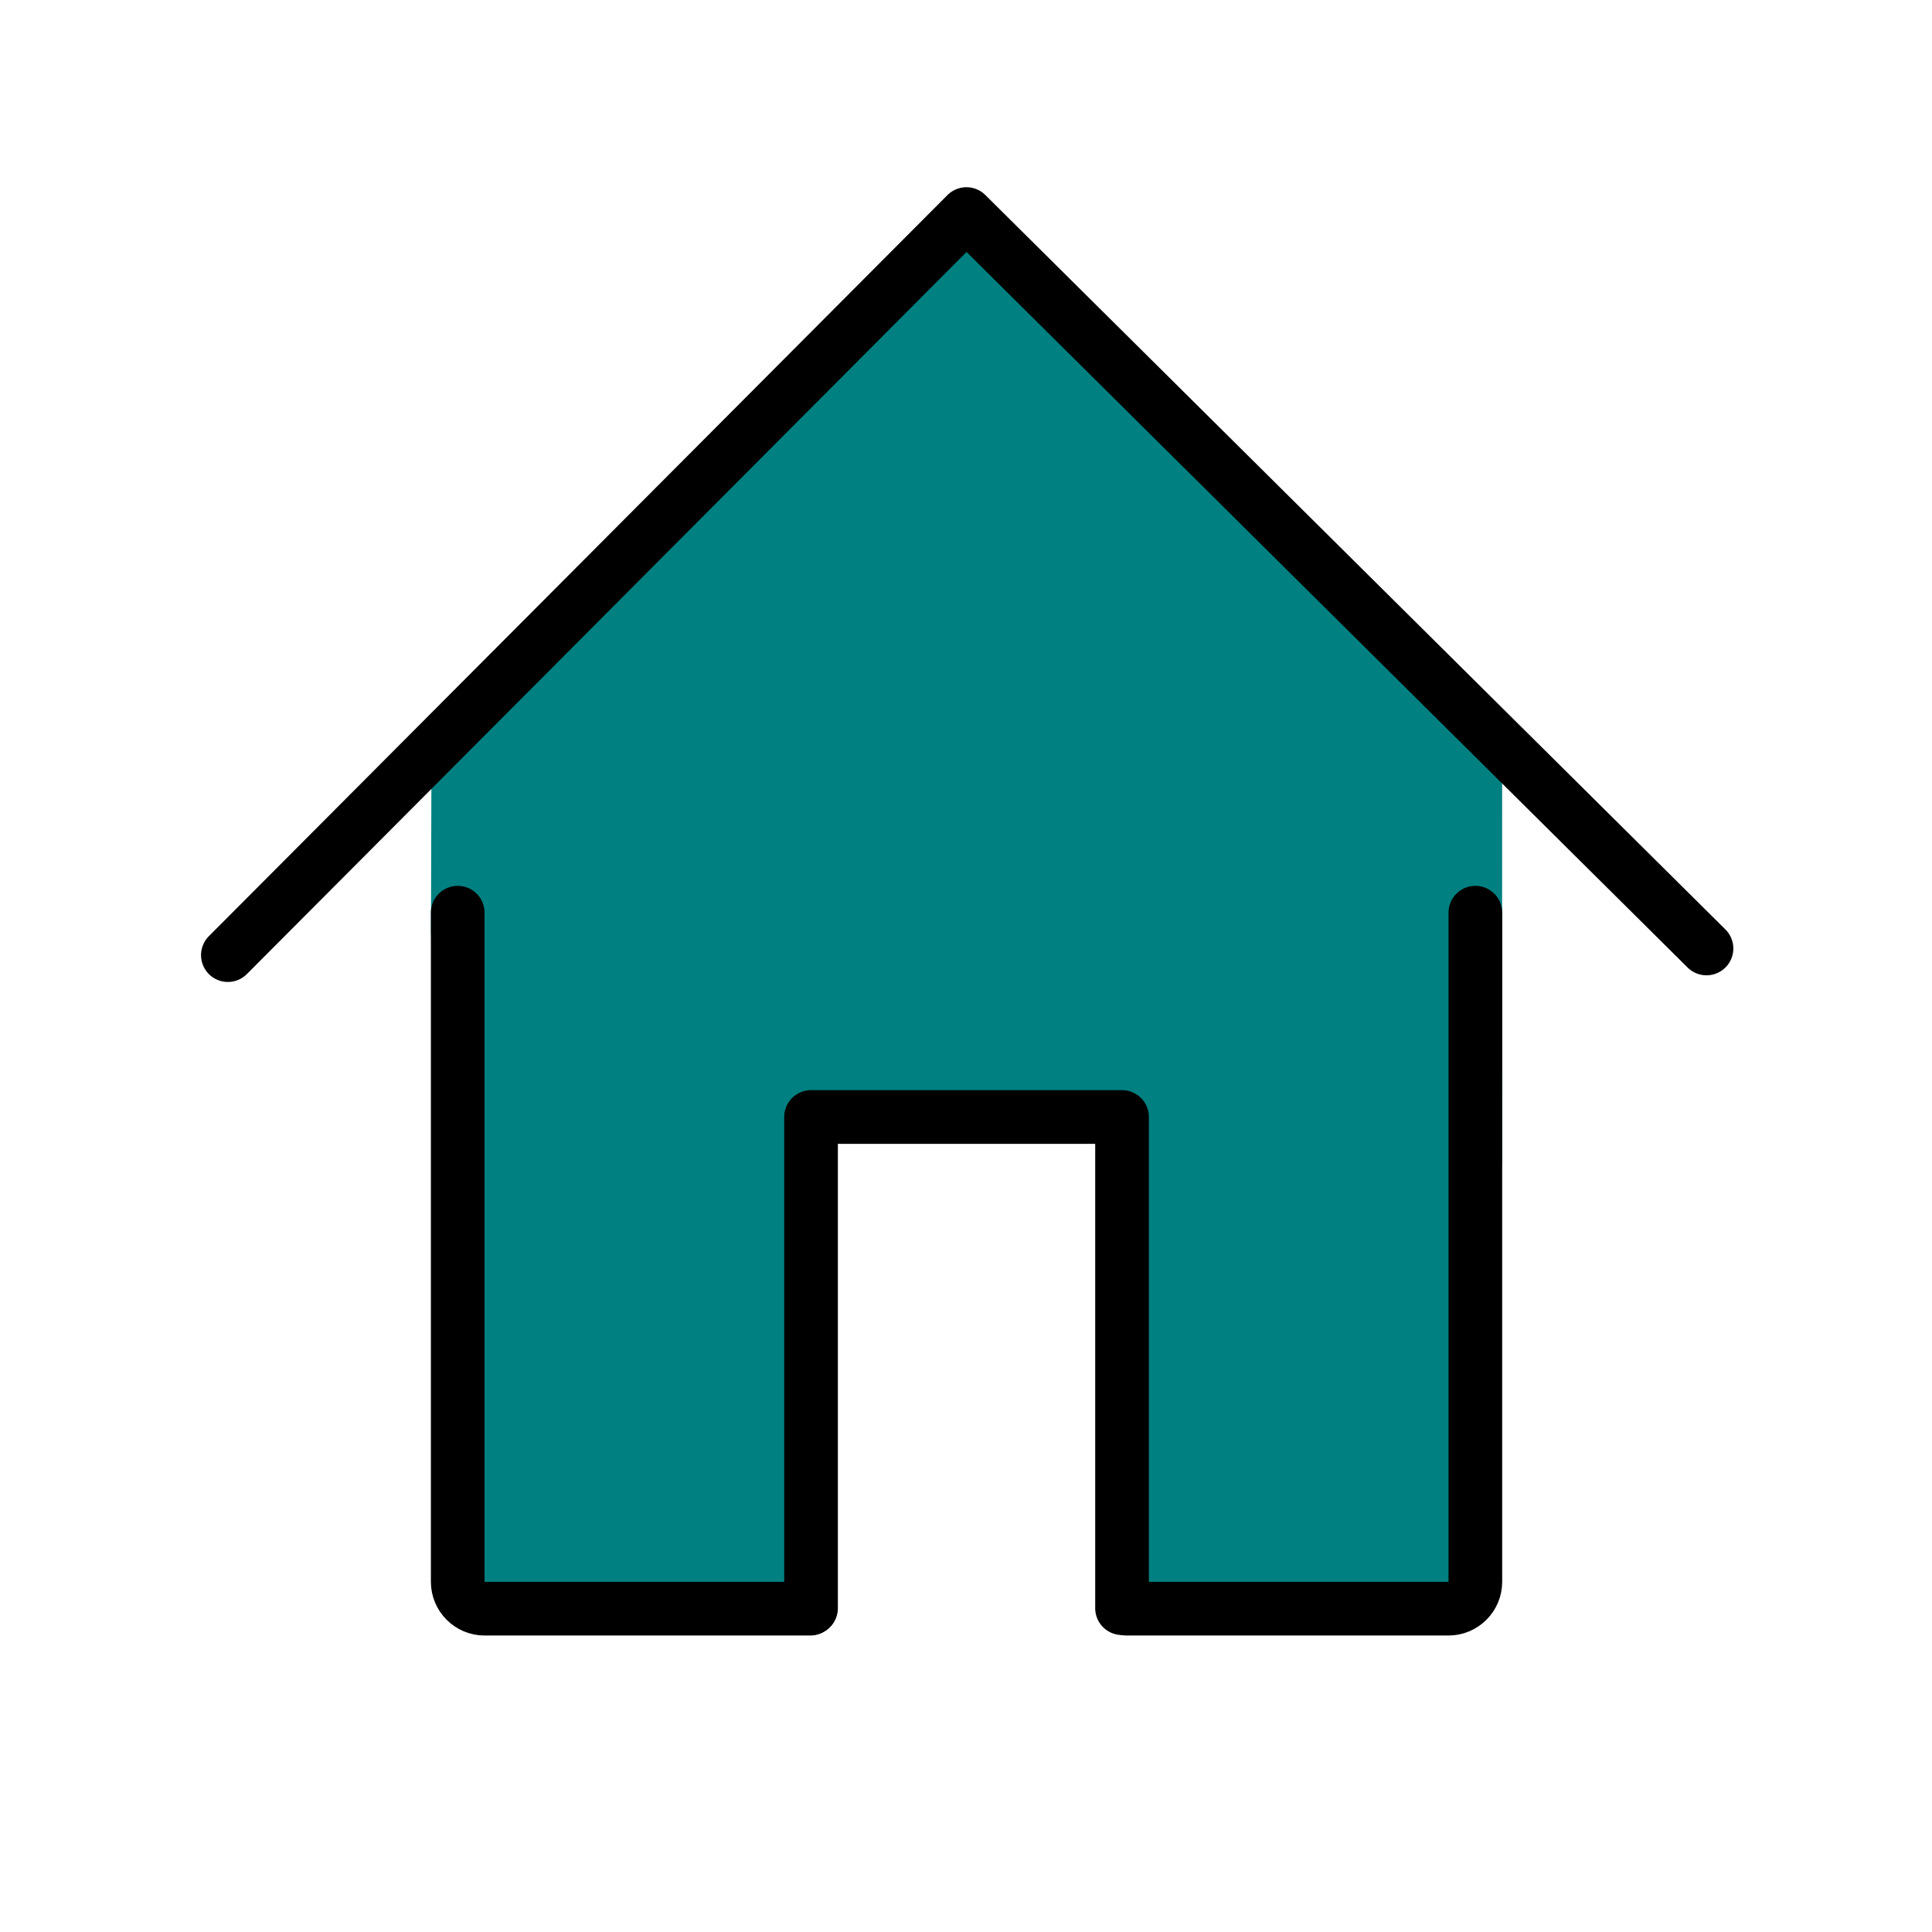
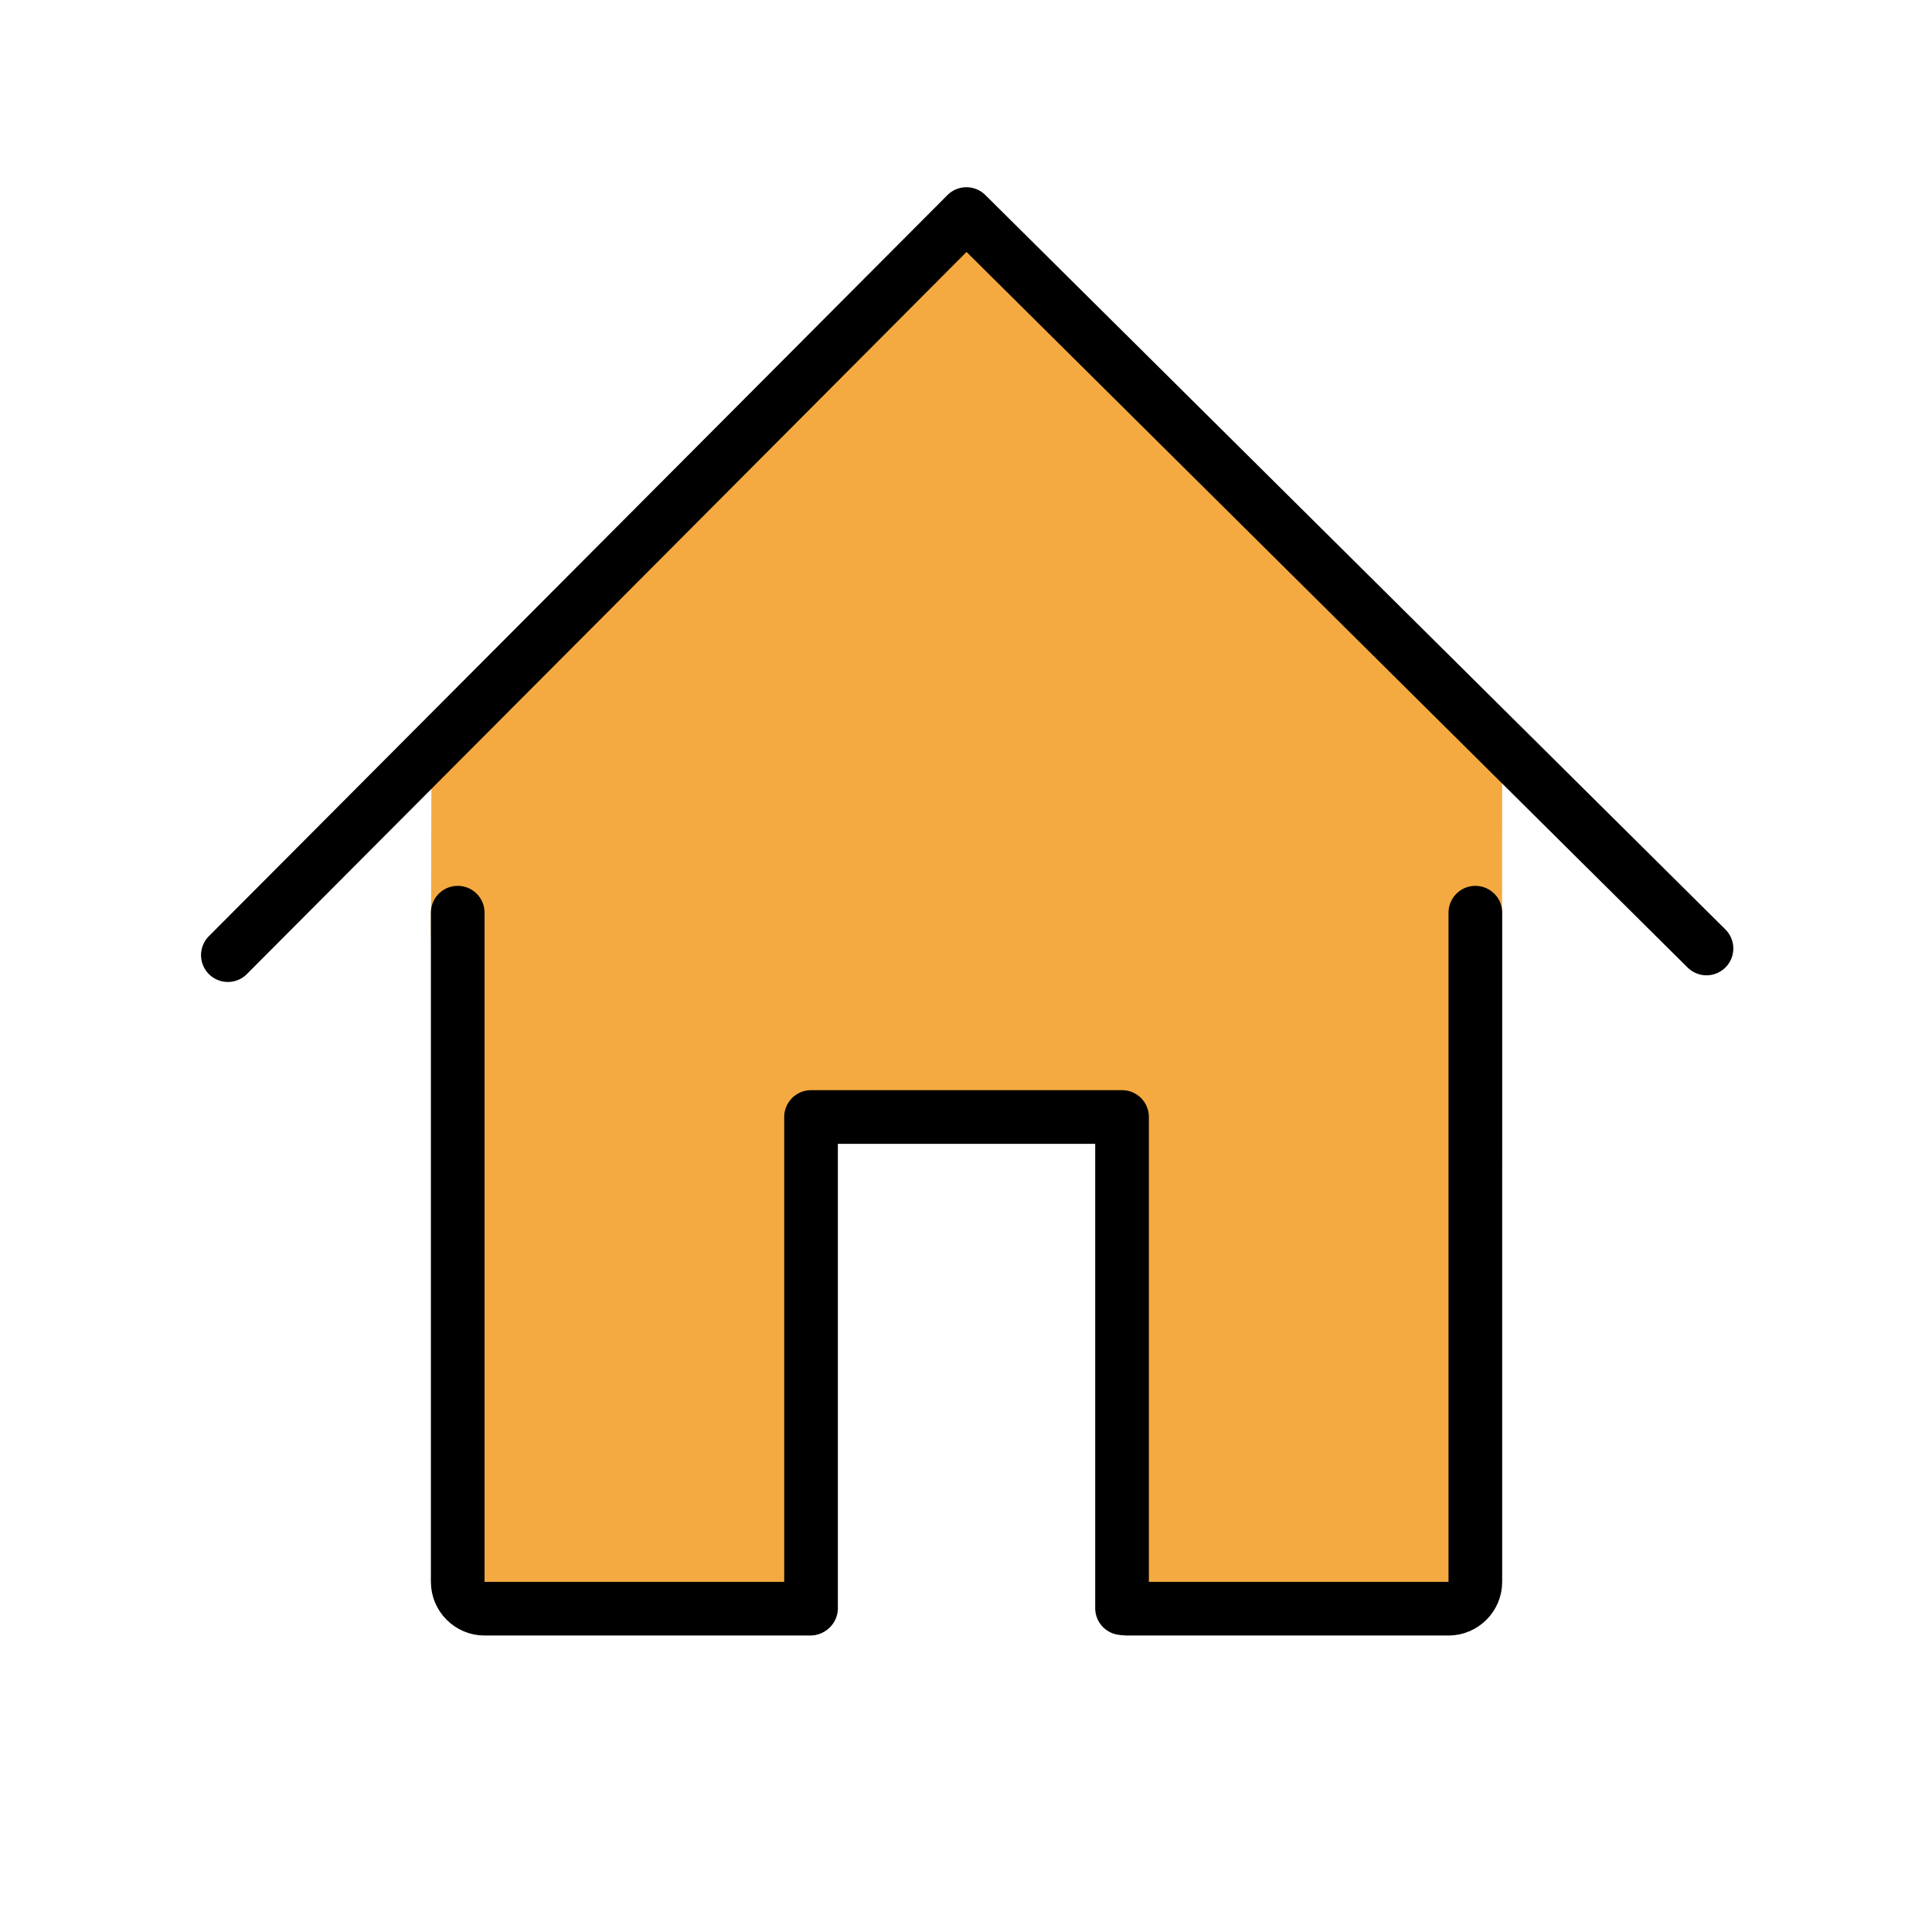
- <svg xmlns="http://www.w3.org/2000/svg" version="1.1" viewBox="0 0 72 72" id="emoji">
+ <svg xmlns="http://www.w3.org/2000/svg" id="emoji" viewBox="0 0 72 72" version="1.1">
  <defs id="defs20" />
-   <g style="fill:#008080" id="color">
-     <polygon style="fill:#008080" id="polygon2" points="17.129,59.738 16.061,34.74 16.081,27.796 36.149,8.11 55.981,27.92 55.977,43.358 55.037,52.019 54.922,59.738 41.786,59.162 41.815,41.627 30.225,41.627 30.149,59.162" stroke="none" fill="#D0CFCE" />
+   <g id="color" style="fill:#f4aa41;fill-opacity:1">
+     <polygon fill="#D0CFCE" stroke="none" points="16.081,27.796 36.149,8.11 55.981,27.92 55.977,43.358 55.037,52.019 54.922,59.738 41.786,59.162 41.815,41.627 30.225,41.627 30.149,59.162 17.129,59.738 16.061,34.74 " id="polygon2" style="fill:#f4aa41;fill-opacity:1" />
  </g>
  <g id="hair" />
  <g id="skin" />
  <g id="skin-shadow" />
  <g id="line">
-     <path id="path8" d="M41.99,59.951H53.982c0.55,0,1-0.45,1-1v-24.938" stroke-width="2" stroke-miterlimit="10" stroke-linejoin="round" stroke-linecap="round" stroke="#000000" fill="none" />
-     <path id="path10" d="M17.058,34.013v24.938c0,0.55,0.45,1,1,1h12.135" stroke-width="2" stroke-miterlimit="10" stroke-linejoin="round" stroke-linecap="round" stroke="#000000" fill="none" />
-     <polyline id="polyline12" points="8.492,35.595 36.016,7.977 63.596,35.347" stroke-width="2" stroke-miterlimit="10" stroke-linejoin="round" stroke-linecap="round" stroke="#000000" fill="none" />
-     <polyline id="polyline14" points="41.815,59.933 41.815,41.627 30.225,41.627 30.225,59.933" stroke-width="2" stroke-miterlimit="10" stroke-linejoin="round" stroke-linecap="round" stroke="#000000" fill="none" />
+     <path fill="none" stroke="#000000" stroke-linecap="round" stroke-linejoin="round" stroke-miterlimit="10" stroke-width="2" d="M41.99,59.951H53.982c0.55,0,1-0.45,1-1v-24.938" id="path8" />
+     <path fill="none" stroke="#000000" stroke-linecap="round" stroke-linejoin="round" stroke-miterlimit="10" stroke-width="2" d="M17.058,34.013v24.938c0,0.55,0.45,1,1,1h12.135" id="path10" />
+     <polyline fill="none" stroke="#000000" stroke-linecap="round" stroke-linejoin="round" stroke-miterlimit="10" stroke-width="2" points="8.492,35.595 36.016,7.977 63.596,35.347" id="polyline12" />
+     <polyline fill="none" stroke="#000000" stroke-linecap="round" stroke-linejoin="round" stroke-miterlimit="10" stroke-width="2" points="41.815,59.933 41.815,41.627 30.225,41.627 30.225,59.933" id="polyline14" />
  </g>
</svg>
